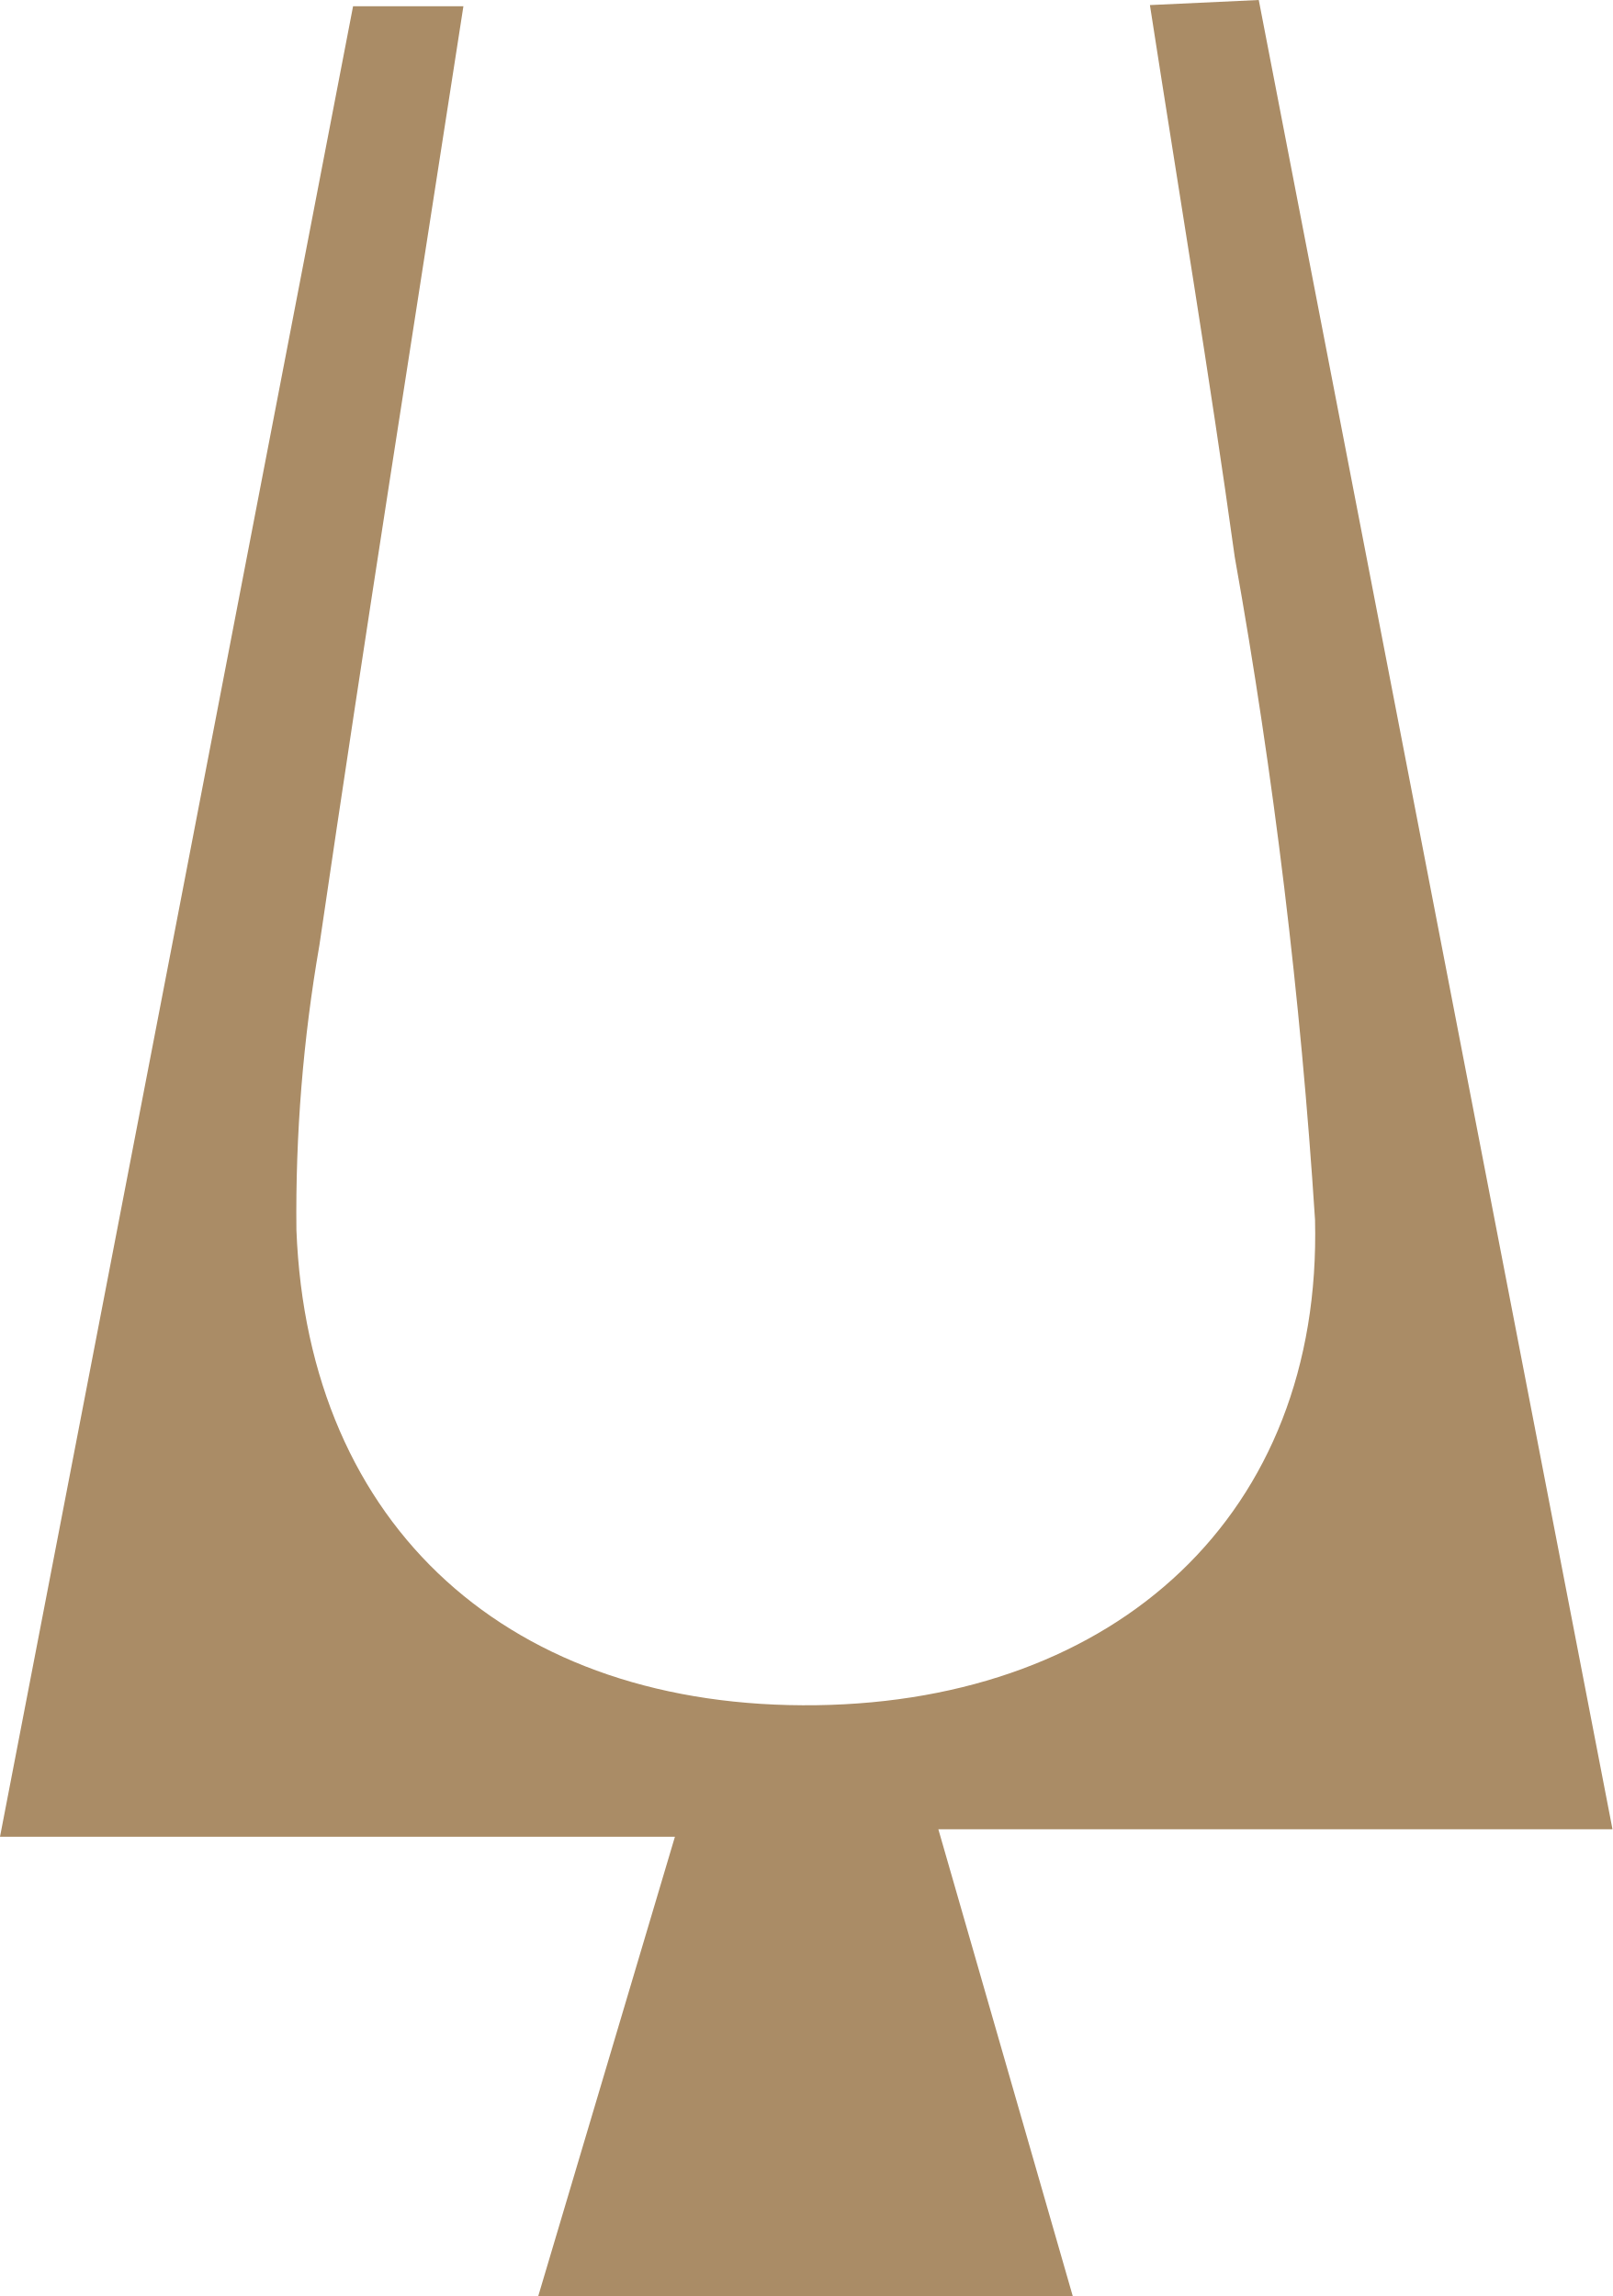
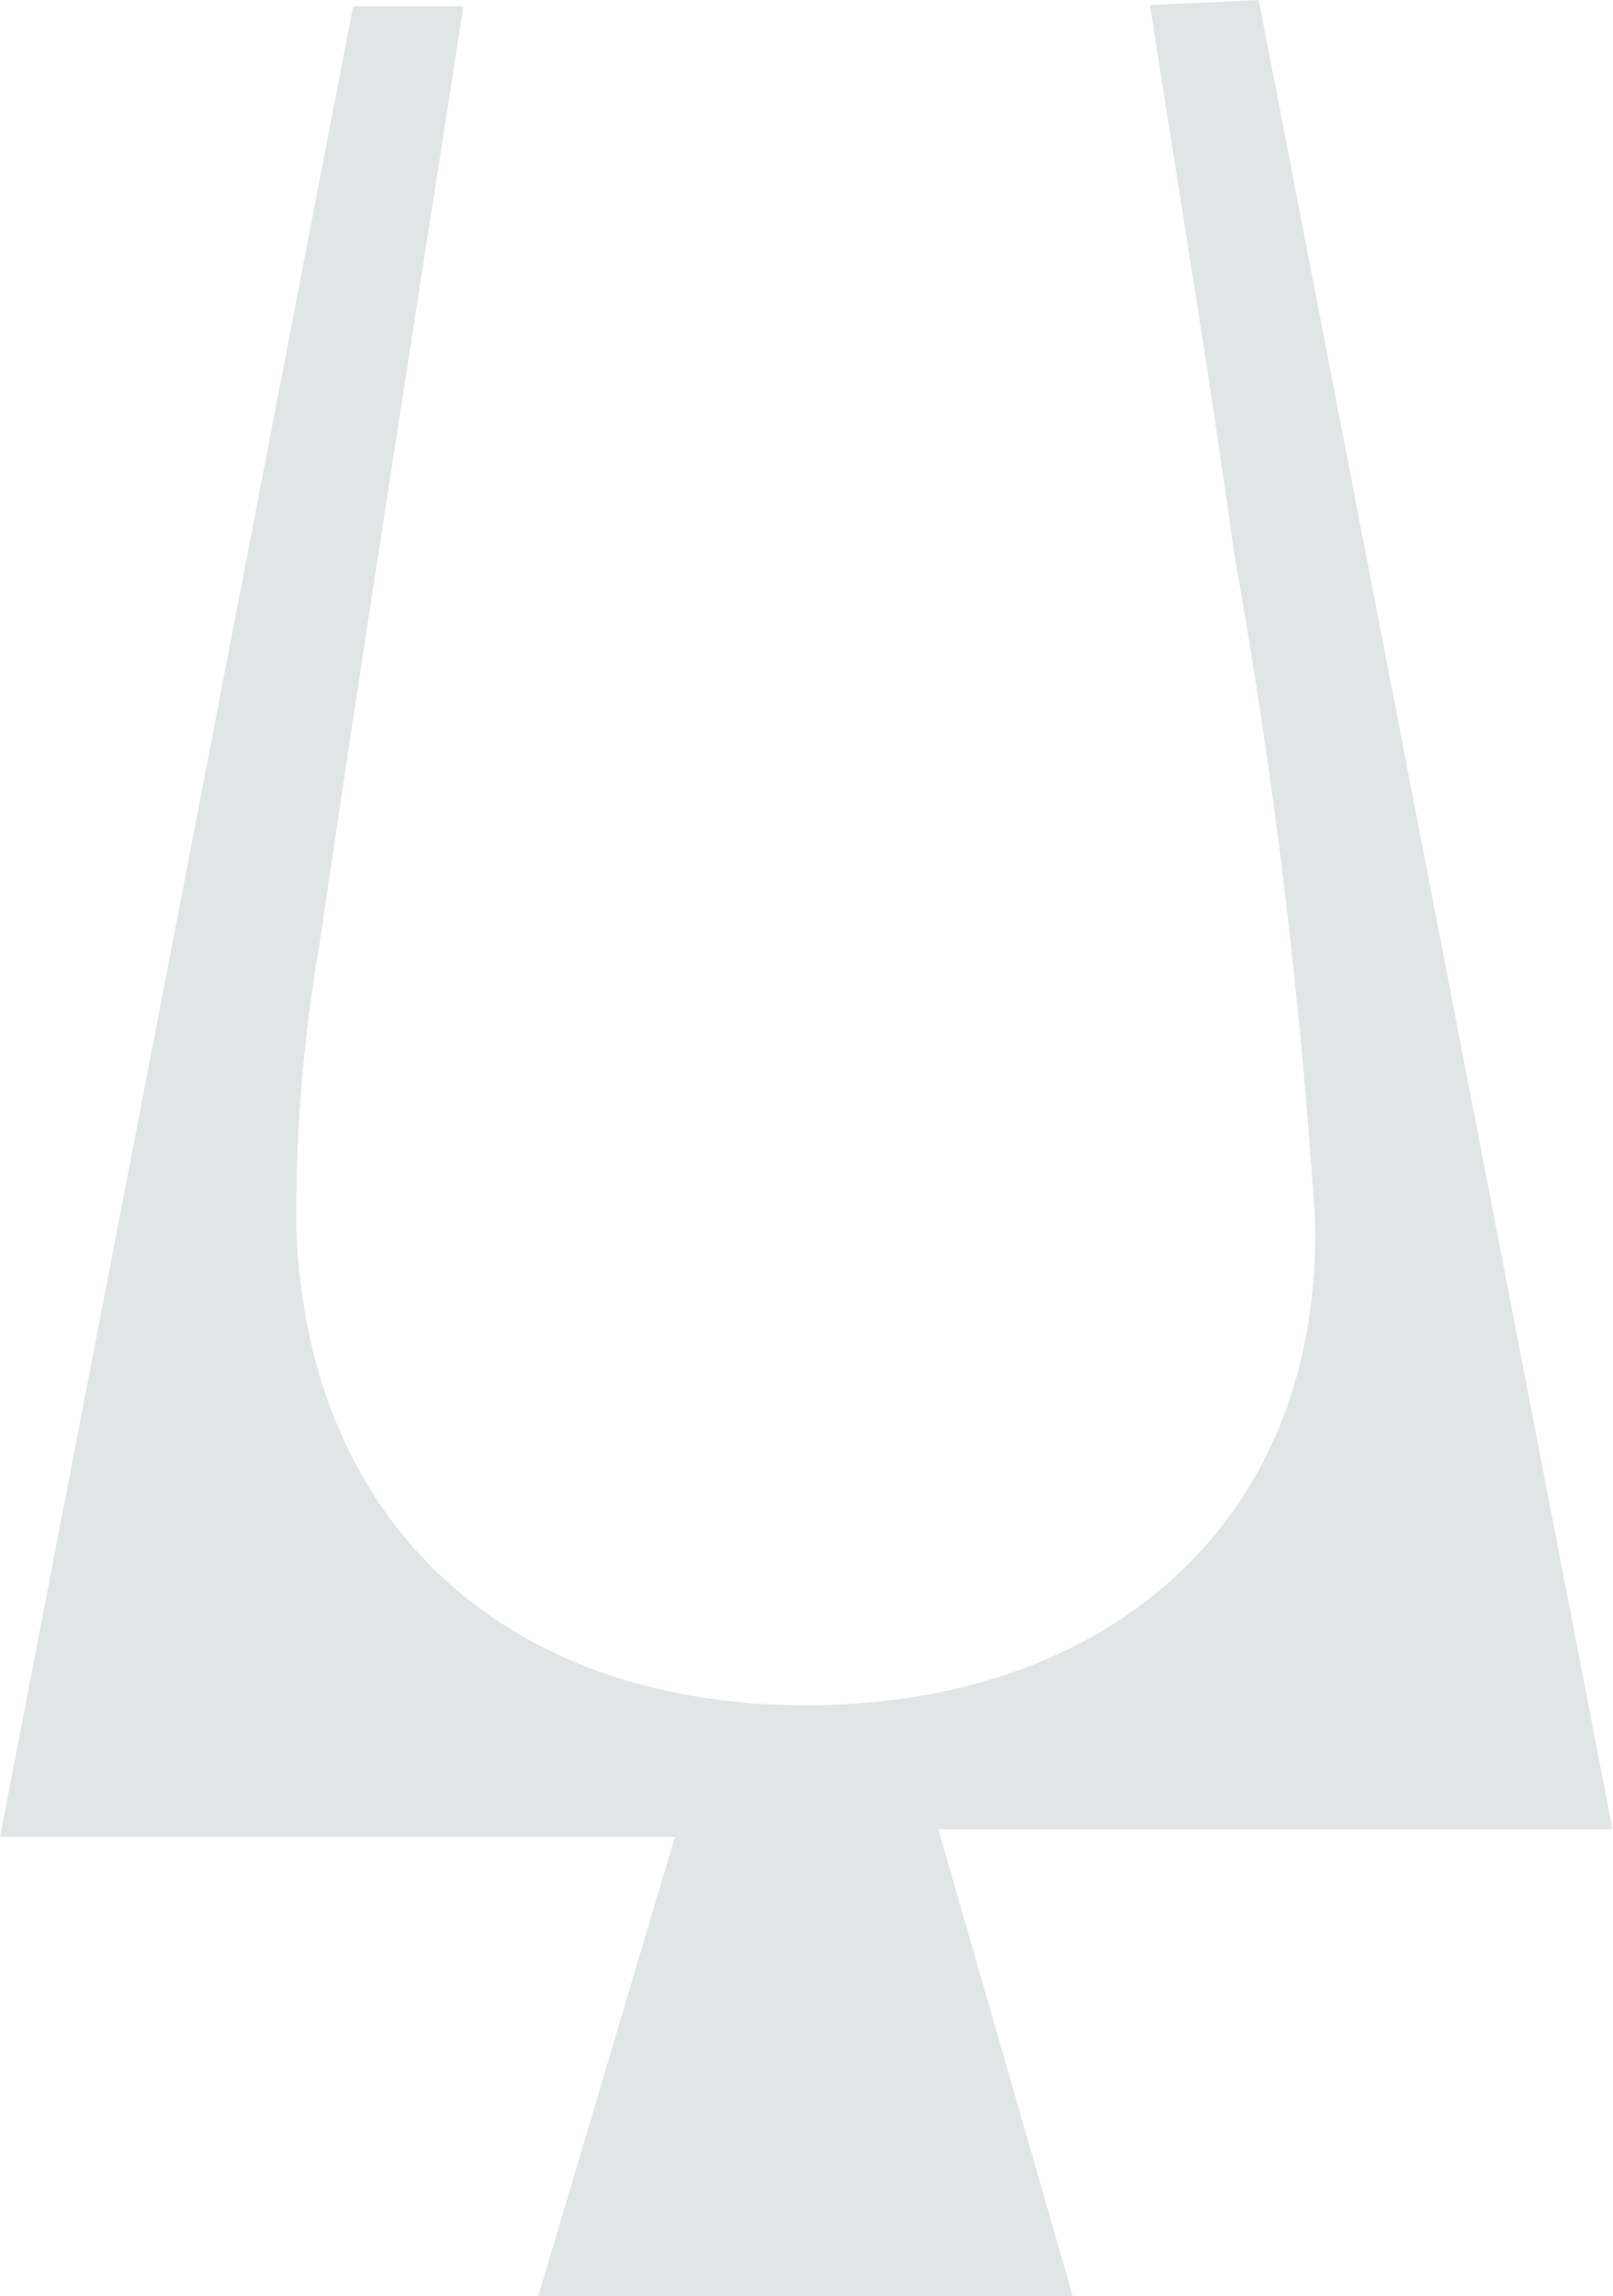
<svg xmlns="http://www.w3.org/2000/svg" width="29.229" height="41.626" viewBox="0 0 29.229 41.626">
-   <path d="M9.757,41.626,12.234,33.3H0C2.161,22.1,4.275,11.147,6.4.113H8.4C7.512,5.855,6.616,11.49,5.79,17.134A28.366,28.366,0,0,0,5.373,22.3c.21,5.4,3.892,8.694,9.432,8.615,5.425-.078,9.163-3.456,9.032-8.8A107.72,107.72,0,0,0,22.382,10.1c-.458-3.3-1.01-6.6-1.538-10.008L22.817,0c2.13,11.016,4.25,21.98,6.412,33.164H17.009l2.436,8.462Z" fill="#aa8c66" />
+   <path id="Path_2" data-name="Path 2" d="M9.757,41.626,12.234,33.3H0C2.161,22.1,4.275,11.147,6.4.113H8.4C7.512,5.855,6.616,11.49,5.79,17.134A28.366,28.366,0,0,0,5.373,22.3c.21,5.4,3.892,8.694,9.432,8.615,5.425-.078,9.163-3.456,9.032-8.8A107.72,107.72,0,0,0,22.382,10.1c-.458-3.3-1.01-6.6-1.538-10.008L22.817,0c2.13,11.016,4.25,21.98,6.412,33.164H17.009l2.436,8.462Z" fill="#e2e5e6" />
</svg>
